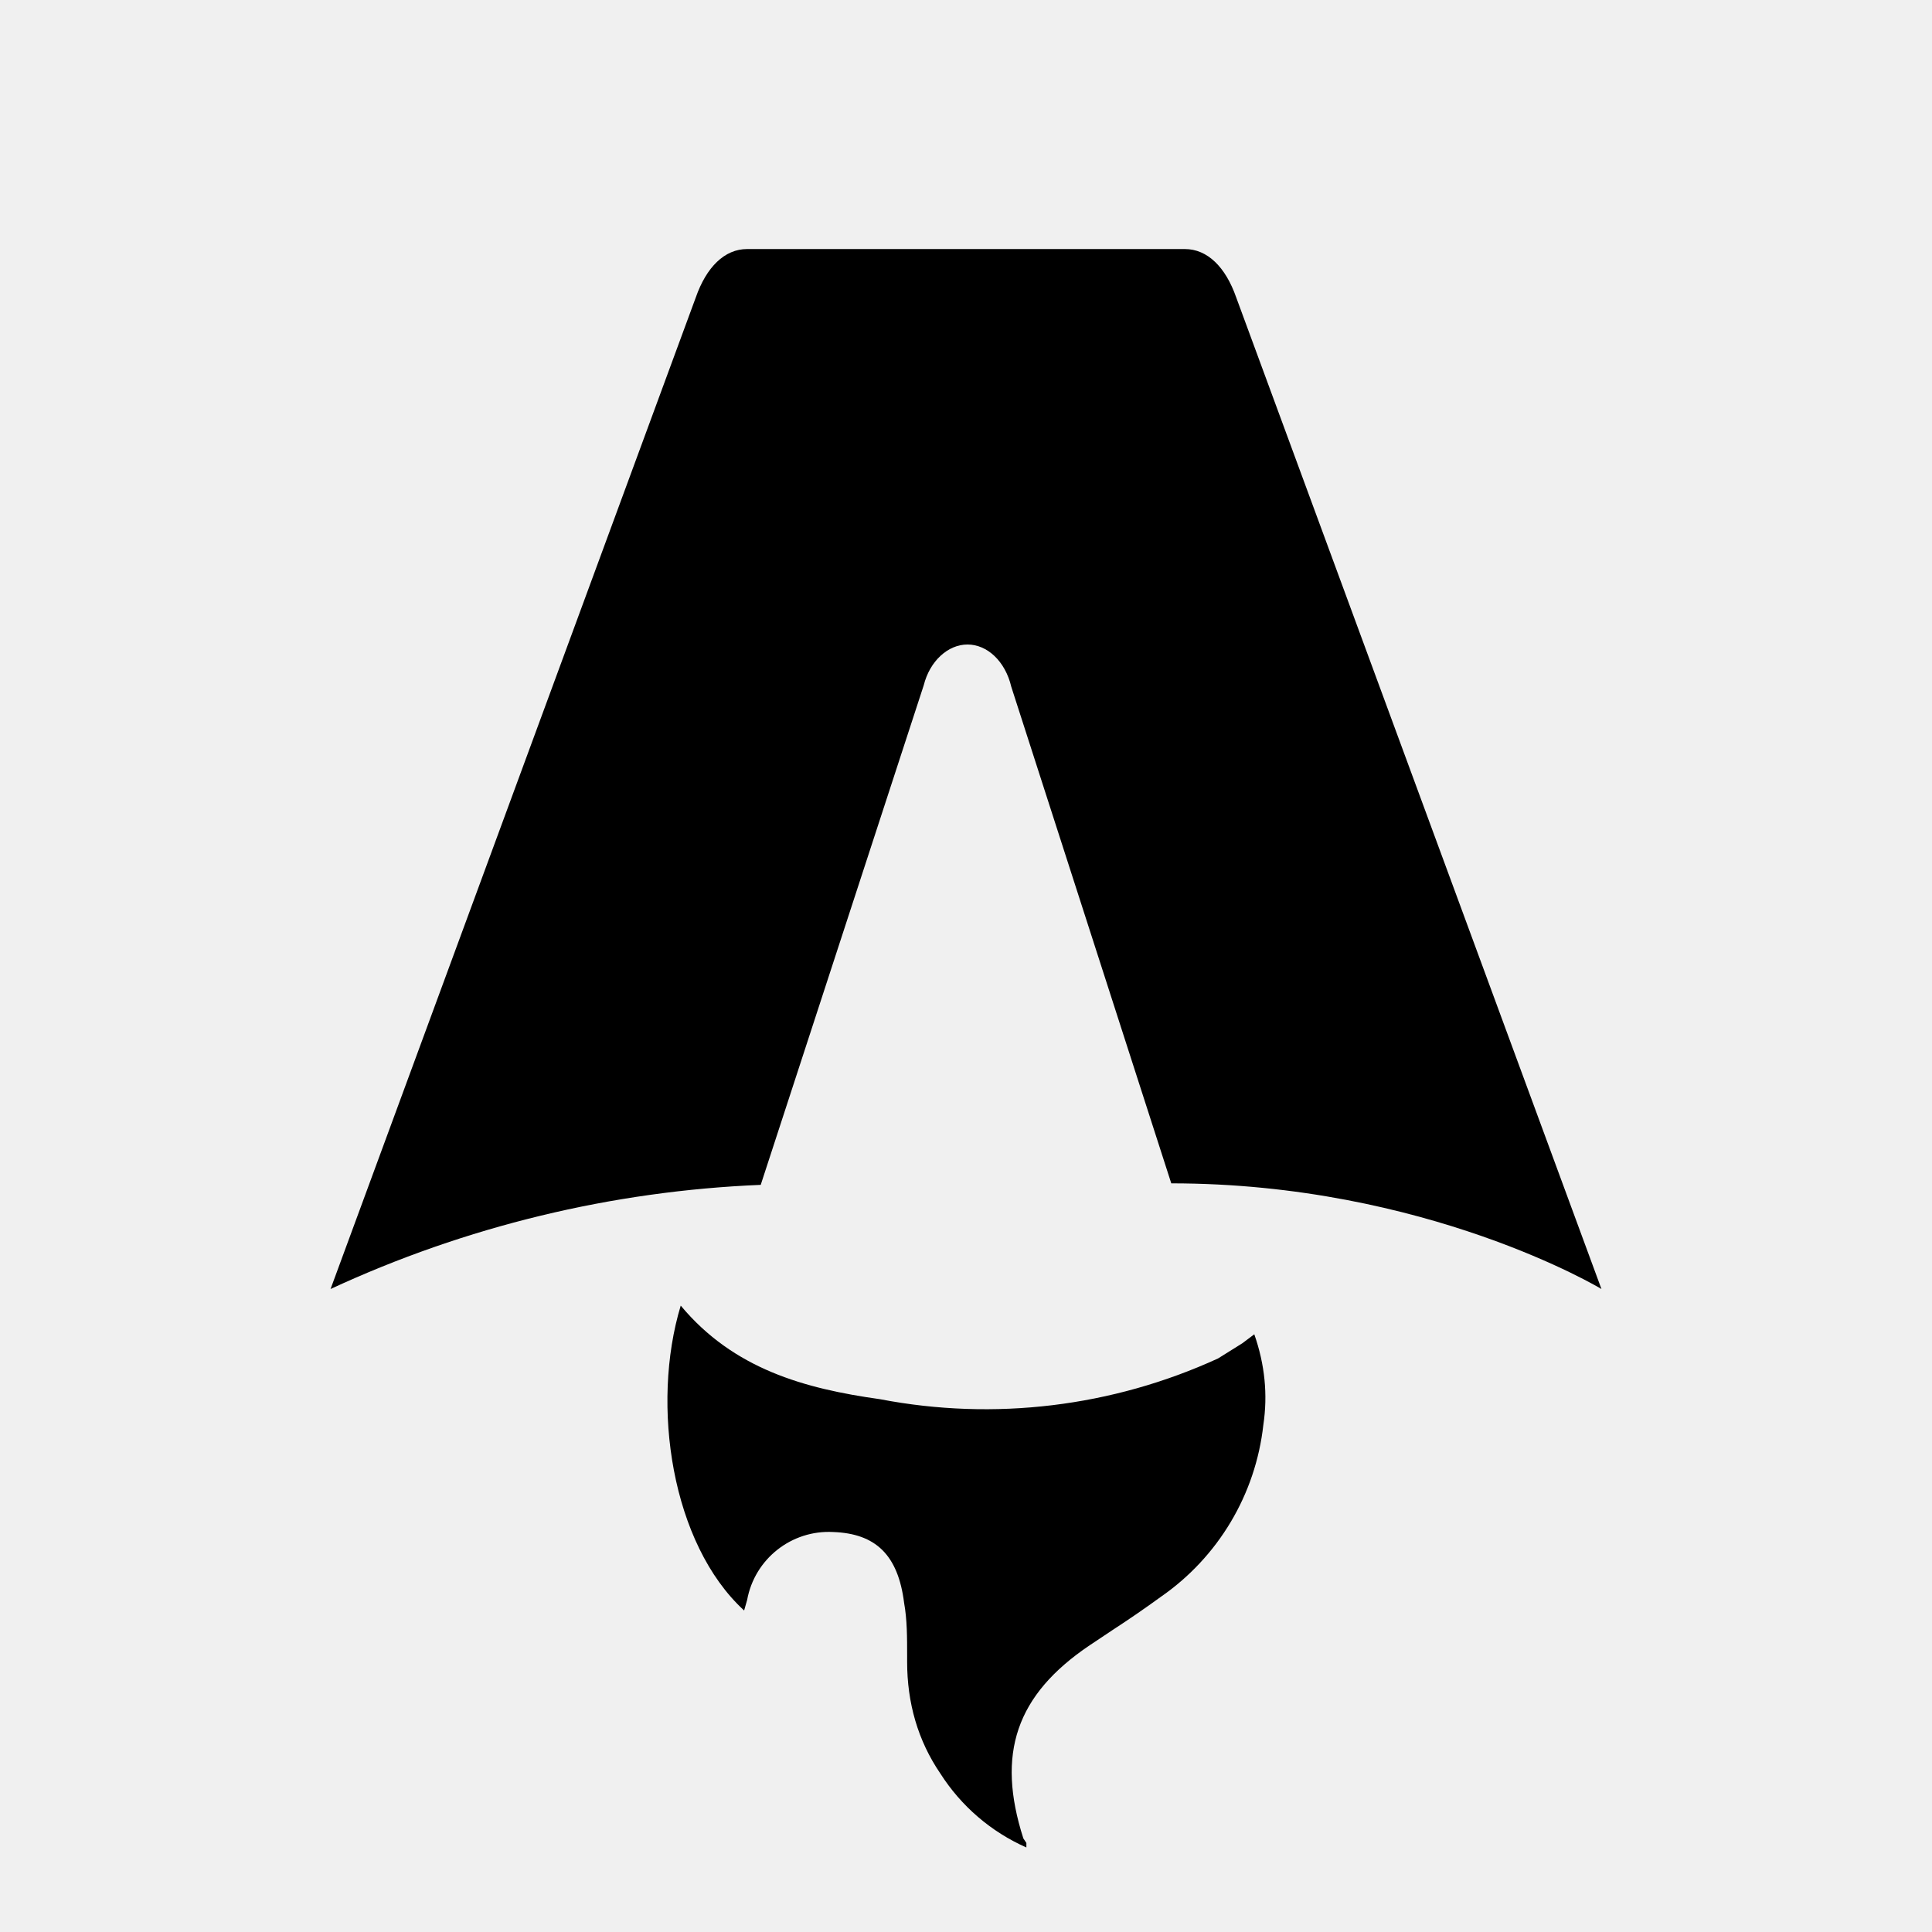
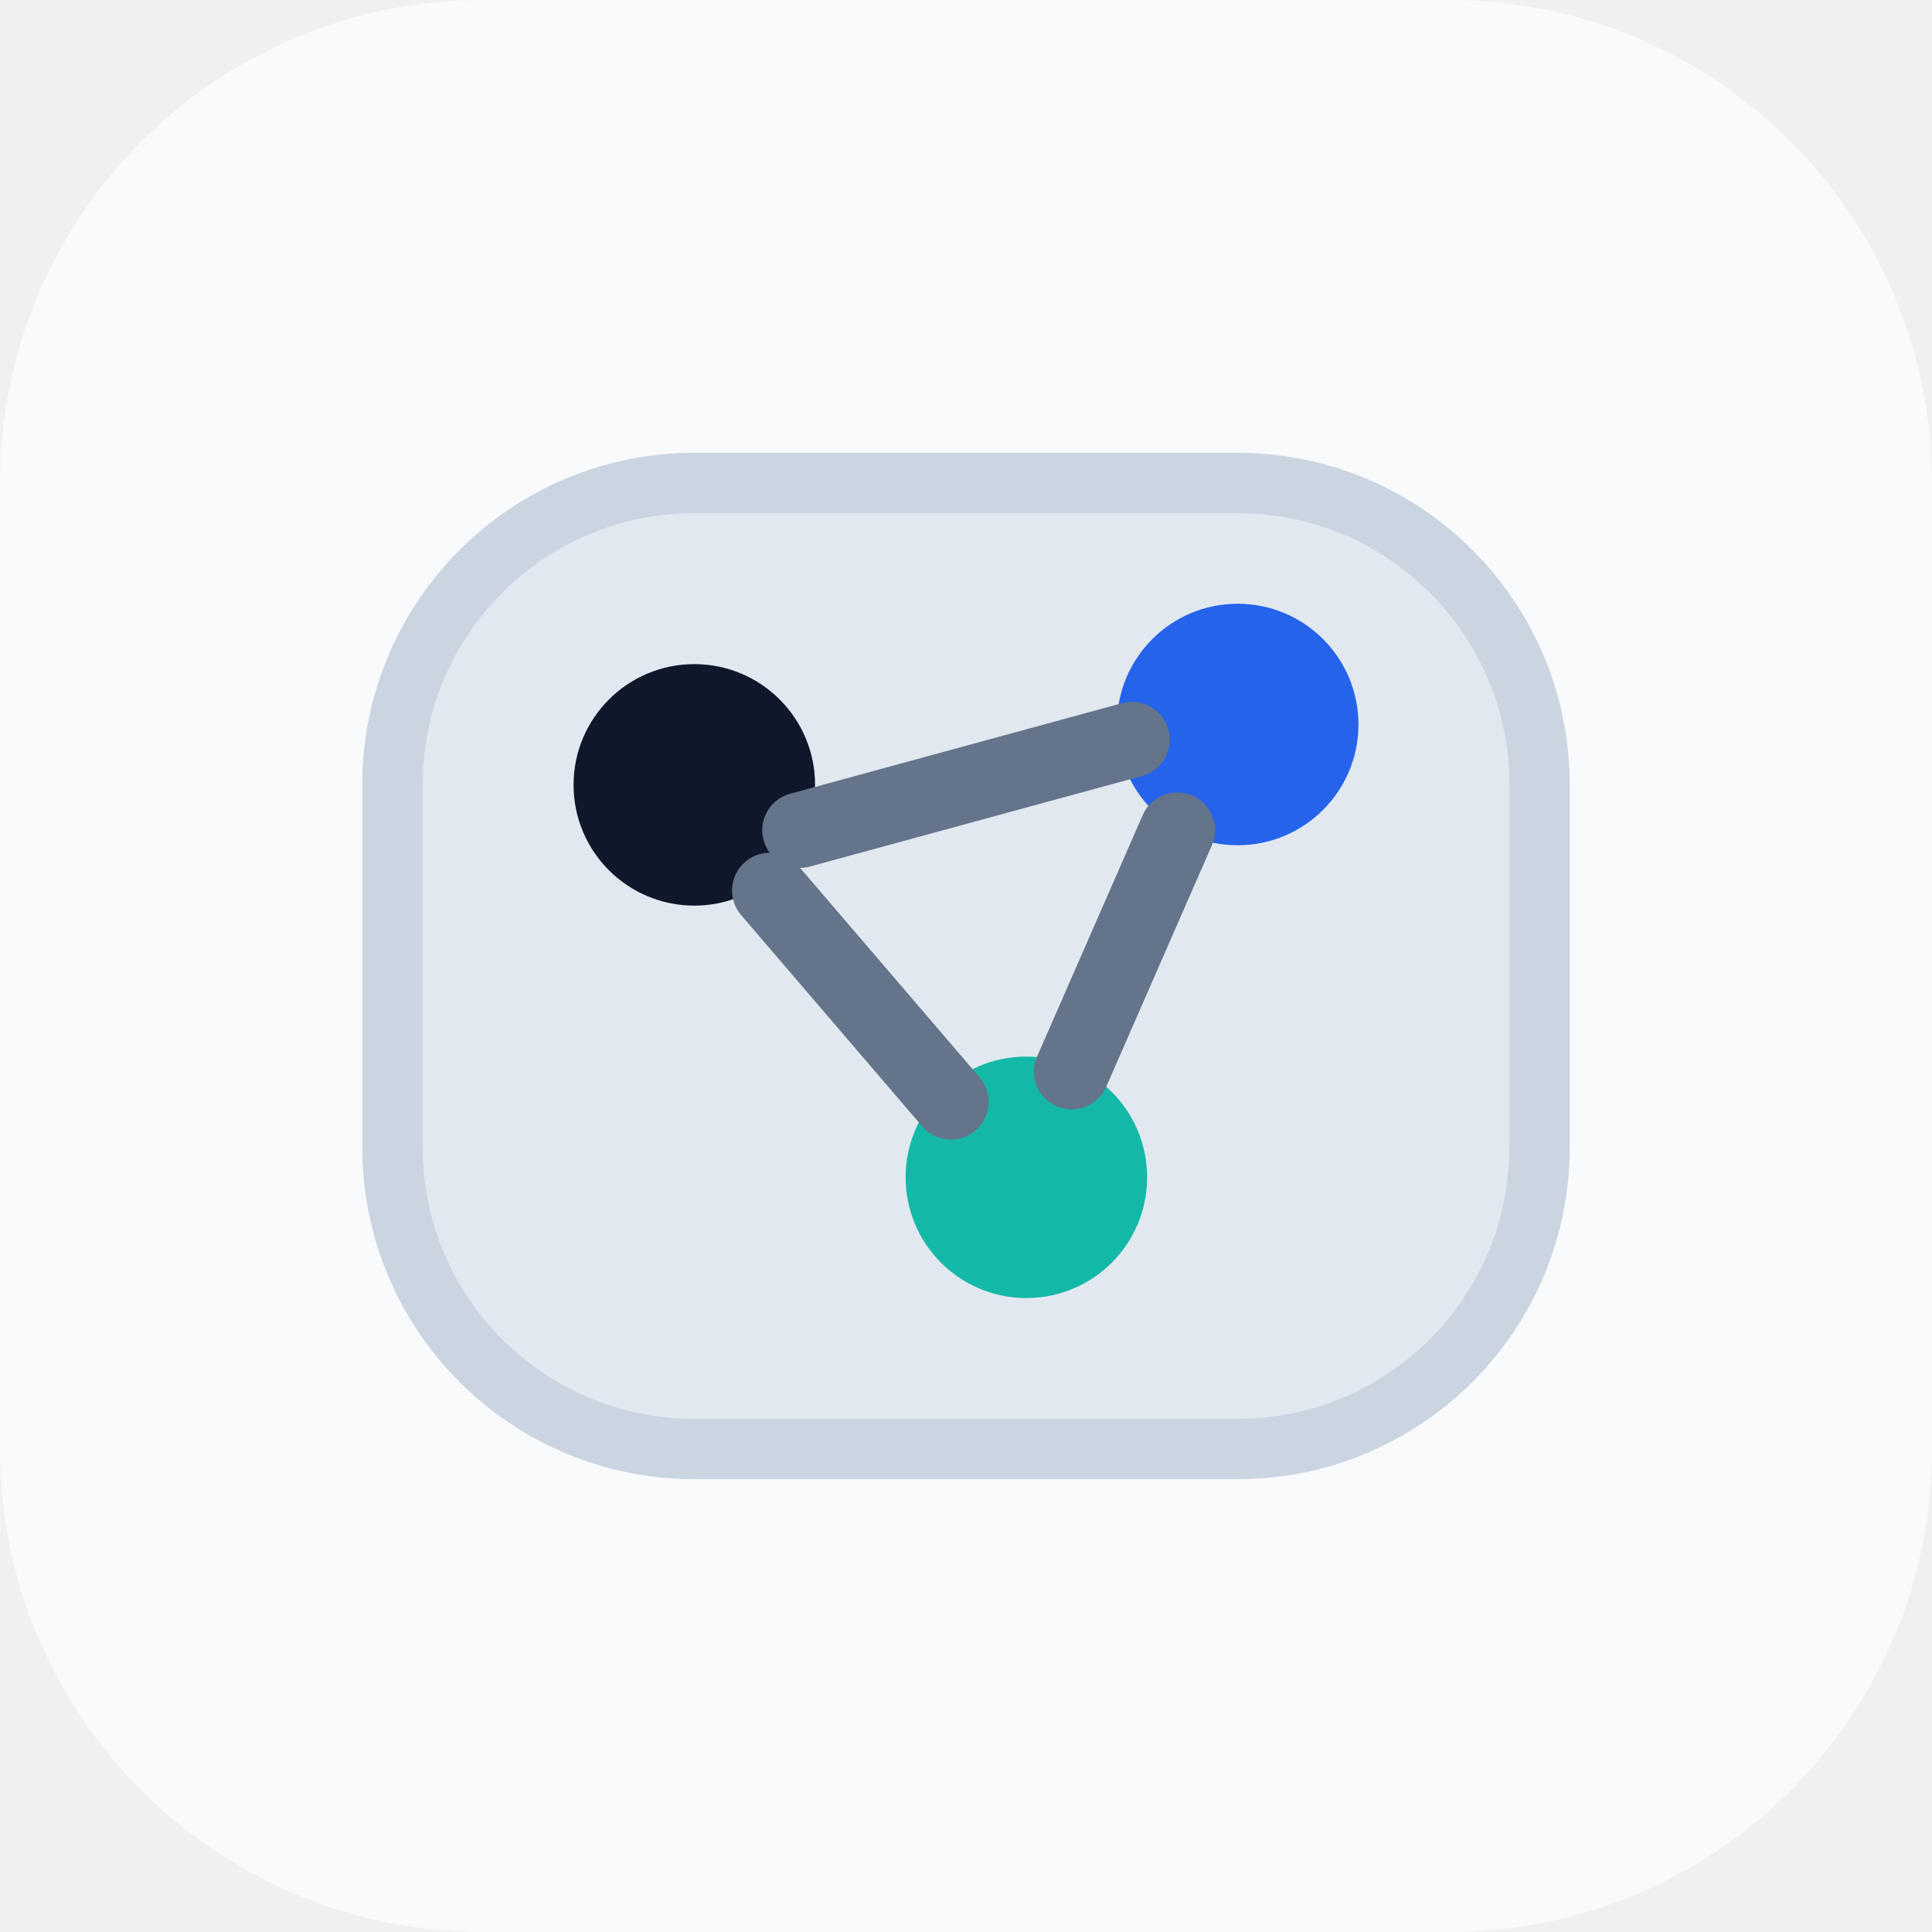
- <svg xmlns="http://www.w3.org/2000/svg" fill="none" viewBox="0 0 128 128">
-   <path d="M50.4 78.5a75.1 75.1 0 0 0-28.5 6.9l24.2-65.7c.7-2 1.9-3.2 3.4-3.2h29c1.5 0 2.7 1.2 3.4 3.2l24.2 65.7s-11.6-7-28.5-7L67 45.5c-.4-1.7-1.6-2.8-2.9-2.8-1.3 0-2.5 1.1-2.9 2.7L50.4 78.5Zm-1.1 28.2Zm-4.2-20.2c-2 6.6-.6 15.8 4.2 20.2a17.5 17.5 0 0 1 .2-.7 5.5 5.5 0 0 1 5.7-4.5c2.8.1 4.3 1.5 4.7 4.7.2 1.1.2 2.3.2 3.5v.4c0 2.7.7 5.2 2.2 7.4a13 13 0 0 0 5.7 4.9v-.3l-.2-.3c-1.8-5.6-.5-9.5 4.4-12.8l1.5-1a73 73 0 0 0 3.2-2.2 16 16 0 0 0 6.8-11.4c.3-2 .1-4-.6-6l-.8.6-1.6 1a37 37 0 0 1-22.4 2.7c-5-.7-9.7-2-13.2-6.2Z" />
-   <style>
-         path { fill: #000; }
-         @media (prefers-color-scheme: dark) {
-             path { fill: #FFF; }
-         }
-     </style>
+ <svg xmlns="http://www.w3.org/2000/svg" viewBox="0 0 64 64" fill="none">
+   <rect width="64" height="64" rx="16" fill="#F8FAFC" />
+   <rect x="13" y="16" width="38" height="32" rx="10" fill="#E2E8F0" stroke="#CBD5E1" stroke-width="2" />
+   <circle cx="23" cy="26" r="4" fill="#0F172A" />
+   <circle cx="41" cy="24" r="4" fill="#2563EB" />
+   <circle cx="34" cy="39" r="4" fill="#14B8A6" />
+   <path d="M26.5 27.5 37.5 24.5M25.5 29.5 31.5 36.5M39 27.5 35.5 35.5" stroke="#64748B" stroke-width="2.5" stroke-linecap="round" />
</svg>
